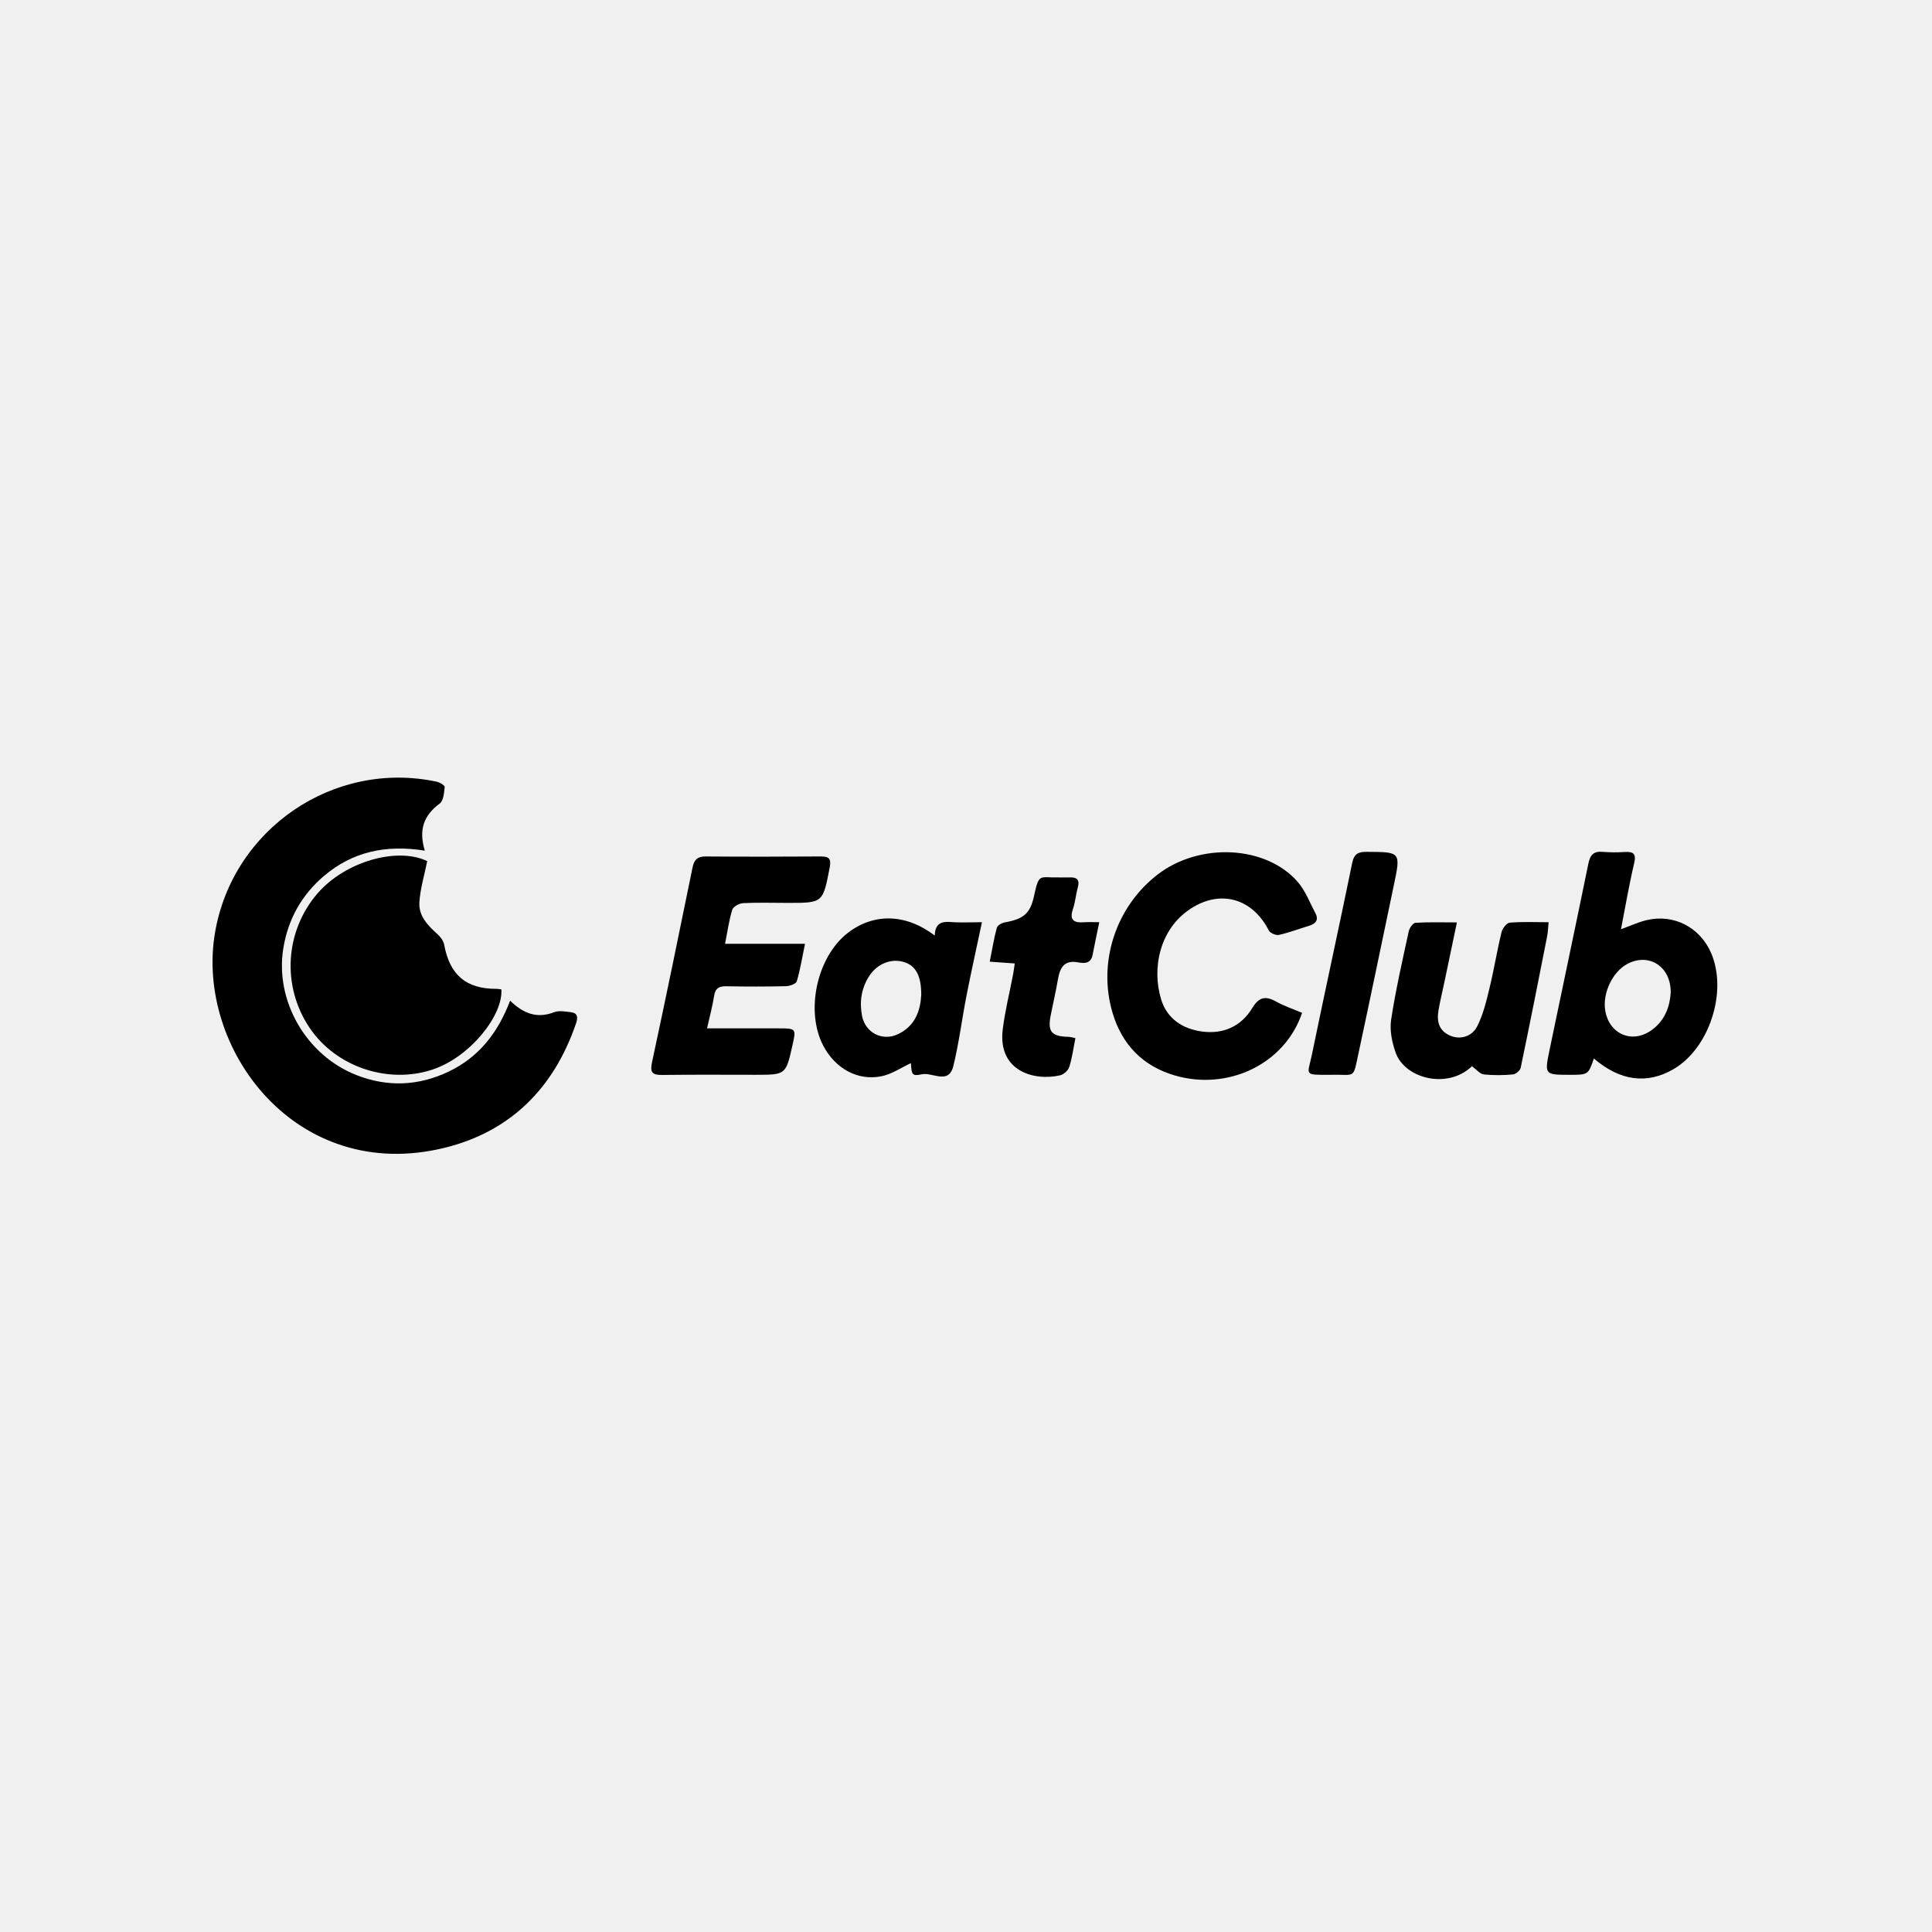
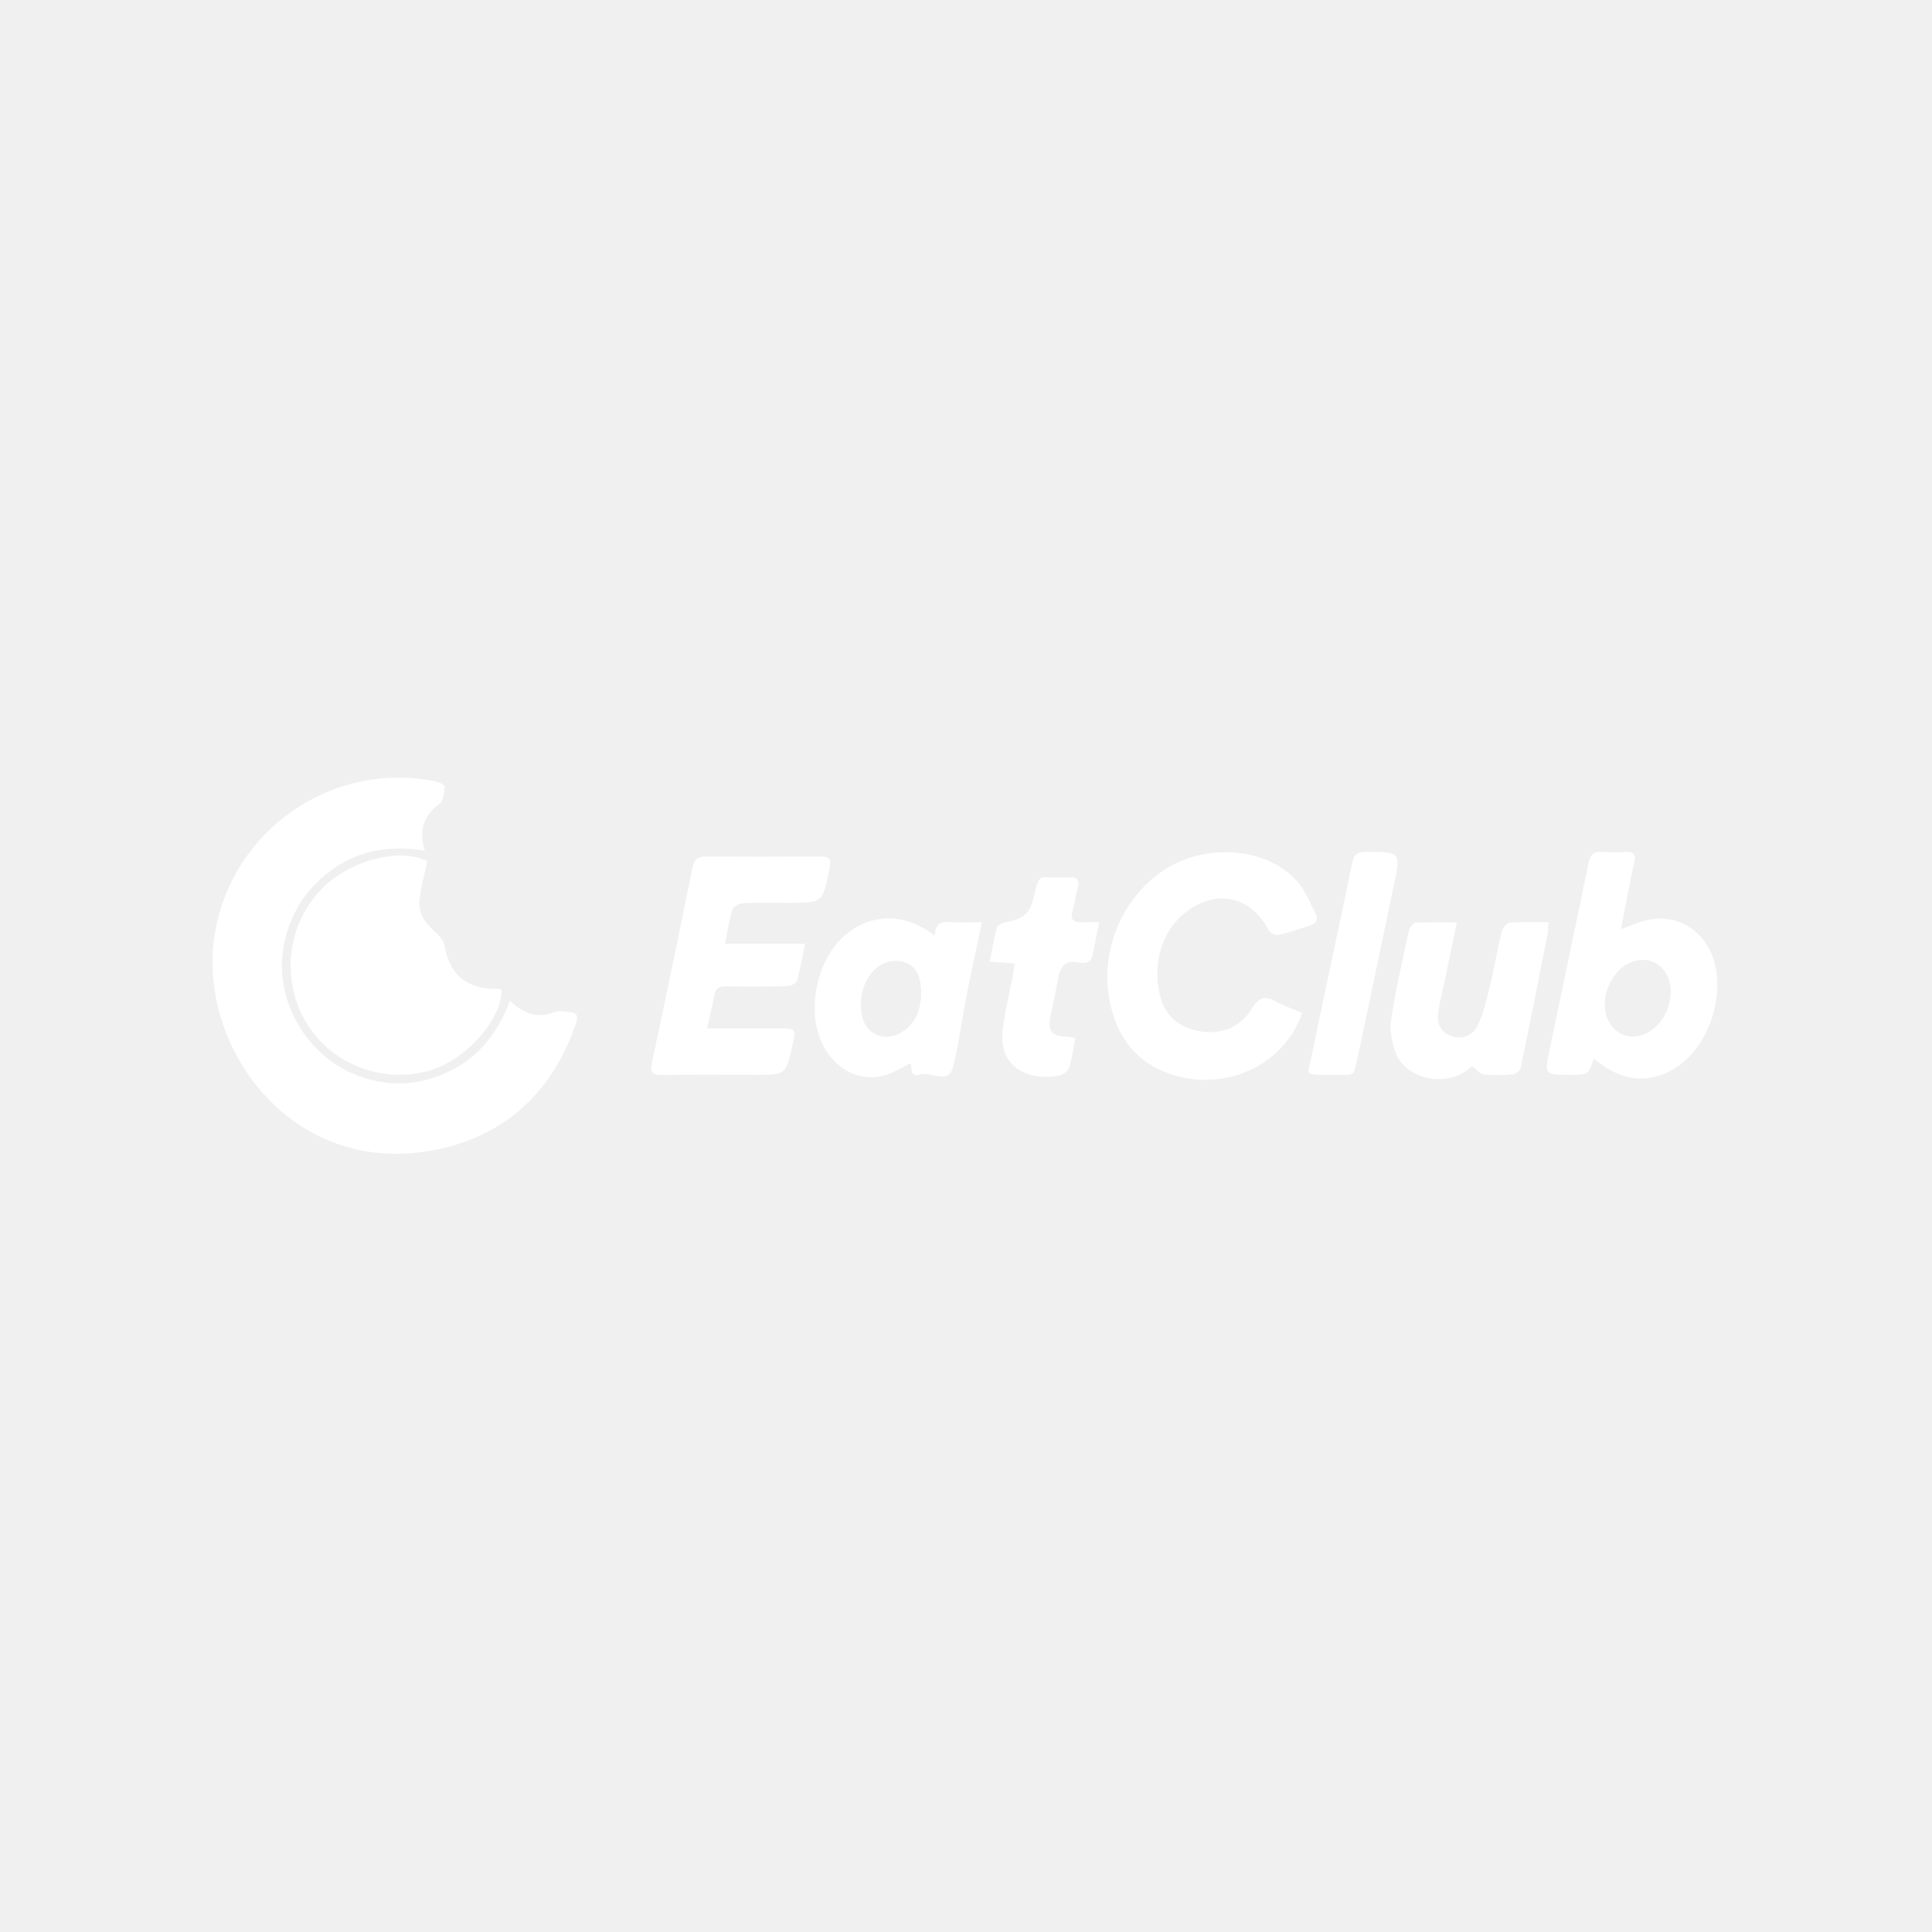
- <svg xmlns="http://www.w3.org/2000/svg" viewBox="0 0 400 400">
-   <path d="M87.949 176.114C79.928 174.841 73.021 176.305 67.074 181.359C62.471 185.271 59.691 190.227 58.679 196.205C56.834 207.129 63.358 218.5 73.808 222.589C80.269 225.115 86.641 224.83 92.848 221.883C99.056 218.935 103.075 213.903 105.611 207.178C108.349 209.837 111.181 210.948 114.694 209.574C115.695 209.182 116.989 209.417 118.125 209.554C119.576 209.727 119.721 210.536 119.255 211.897C114.683 225.285 105.677 234.279 92.093 237.628C61.313 245.215 40.438 217.09 44.511 193.117C48.174 171.597 69.124 157.31 90.409 161.842C91.041 161.977 92.102 162.618 92.071 162.927C91.944 164.124 91.823 165.783 91.037 166.366C87.777 168.778 86.625 171.745 87.949 176.114Z" />
-   <path d="M88.449 178.287C87.855 181.259 86.995 184.025 86.827 186.832C86.66 189.638 88.561 191.611 90.566 193.397C91.194 193.955 91.814 194.789 91.961 195.587C93.115 201.864 96.513 204.764 102.854 204.733C103.171 204.75 103.486 204.786 103.798 204.843C104.211 210.11 97.406 218.83 89.539 221.446C80.362 224.495 69.507 220.926 64.035 212.704C61.253 208.545 59.909 203.581 60.209 198.577C60.51 193.573 62.438 188.808 65.697 185.016C71.49 178.296 82.322 175.317 88.449 178.287Z" />
-   <path d="M269.584 209.699C266.019 220.299 254.21 225.944 243.097 222.622C236.562 220.667 232.313 216.267 230.363 209.766C227.209 199.255 231.032 187.7 239.692 181.047C248.353 174.394 262.028 174.995 268.657 182.562C270.263 184.398 271.172 186.864 272.34 189.063C273.088 190.482 272.393 191.257 271.023 191.674C268.94 192.311 266.89 193.095 264.771 193.564C264.152 193.701 262.968 193.178 262.683 192.627C259.292 185.999 252.713 184.109 246.539 188.117C239.964 192.389 238.467 200.638 240.41 206.946C241.64 210.936 244.866 213.021 248.876 213.566C253.243 214.16 256.944 212.508 259.23 208.764C260.667 206.406 261.961 206.13 264.192 207.356C265.914 208.314 267.801 208.943 269.584 209.699Z" />
-   <path d="M146.386 212.912H149.162C153.186 212.912 157.209 212.912 161.233 212.912C164.818 212.912 164.852 212.957 164.072 216.418C162.695 222.524 162.695 222.522 156.465 222.524C150.004 222.524 143.556 222.473 137.101 222.556C135.054 222.58 134.532 222.071 134.998 219.908C137.895 206.484 140.633 193.027 143.391 179.573C143.712 178.004 144.421 177.305 146.107 177.321C154.07 177.386 162.033 177.372 169.996 177.321C171.732 177.321 172.113 177.888 171.779 179.614C170.364 186.923 170.415 186.937 163.163 186.935C160.061 186.935 156.955 186.832 153.861 186.984C153.063 187.022 151.82 187.692 151.615 188.329C150.946 190.467 150.646 192.727 150.111 195.406H166.667C166.059 198.338 165.674 200.799 164.965 203.164C164.805 203.693 163.521 204.159 162.737 204.177C158.633 204.276 154.525 204.273 150.418 204.195C148.926 204.166 148.106 204.547 147.854 206.172C147.515 208.322 146.934 210.415 146.386 212.912Z" />
-   <path d="M329.994 219.153C328.823 222.527 328.822 222.527 325.004 222.527C319.794 222.527 319.752 222.516 320.819 217.371C323.493 204.509 326.225 191.66 328.858 178.789C329.232 176.958 329.992 176.176 331.891 176.375C333.395 176.492 334.906 176.498 336.411 176.393C338.131 176.315 338.815 176.7 338.338 178.715C337.278 183.198 336.514 187.74 335.607 192.389C337.514 191.698 339.172 190.921 340.903 190.506C346.529 189.161 351.978 191.992 354.271 197.318C357.713 205.291 353.917 217.017 346.493 221.35C341.032 224.533 335.449 223.834 329.994 219.153ZM345.903 205.59C346.005 200.08 341.369 197.177 336.888 199.589C333.889 201.205 331.804 205.536 332.323 209.073C333.071 214.161 338.024 216.246 342.111 213.157C344.726 211.187 345.711 208.394 345.898 205.59H345.903Z" />
-   <path d="M193.533 193.697C193.606 191.178 194.914 190.732 196.875 190.896C198.836 191.059 200.832 190.931 203.303 190.931C202.173 196.28 201.075 201.173 200.115 206.091C199.159 210.955 198.555 215.903 197.381 220.709C196.409 224.66 193.054 221.935 190.85 222.419C188.821 222.867 188.731 222.459 188.593 220.11C186.624 221.018 184.65 222.394 182.491 222.829C177.545 223.827 172.93 221.208 170.459 216.521C166.672 209.308 169.138 198.051 175.584 193.106C180.929 189.019 187.531 189.134 193.533 193.697ZM190.732 205.995C190.75 202.027 189.589 199.987 187.277 199.221C184.587 198.324 181.6 199.496 179.924 202.135C178.311 204.663 177.919 207.45 178.48 210.352C179.149 213.78 182.622 215.602 185.777 214.177C189.567 212.464 190.565 209.099 190.732 205.995Z" />
-   <path d="M304.752 220.756C299.665 225.609 290.878 223.295 288.971 217.976C288.204 215.835 287.685 213.316 288.019 211.117C288.953 204.964 290.357 198.88 291.671 192.792C291.816 192.119 292.562 191.088 293.068 191.057C295.784 190.882 298.516 190.974 301.637 190.974C300.697 195.457 299.855 199.472 299.015 203.487C298.618 205.381 298.152 207.264 297.825 209.169C297.435 211.435 297.878 213.394 300.227 214.414C302.232 215.286 304.712 214.719 305.857 212.451C307.08 210.027 307.735 207.279 308.381 204.605C309.315 200.761 309.941 196.845 310.877 193C311.064 192.22 311.937 191.086 312.574 191.03C315.132 190.806 317.719 190.936 320.624 190.936C320.506 192.104 320.488 192.996 320.319 193.85C318.537 202.933 316.732 212.007 314.84 221.078C314.722 221.646 313.82 222.399 313.232 222.448C311.231 222.643 309.217 222.643 307.216 222.448C306.441 222.379 305.754 221.482 304.752 220.756Z" />
-   <path d="M227.591 190.932C227.068 193.492 226.615 195.61 226.203 197.735C225.86 199.51 224.474 199.49 223.267 199.257C220.332 198.69 219.459 200.331 219.033 202.774C218.608 205.264 218.026 207.726 217.536 210.205C216.868 213.614 217.676 214.578 221.244 214.668C221.636 214.679 222.026 214.813 222.652 214.937C222.233 217.015 221.983 219.012 221.382 220.902C221.159 221.626 220.236 222.457 219.492 222.63C214.174 223.867 206.523 221.818 207.61 213.09C208.089 209.254 209.036 205.482 209.76 201.678C209.883 201.039 209.956 200.391 210.092 199.472L204.912 199.107C205.409 196.61 205.777 194.319 206.378 192.091C206.514 191.586 207.423 191.073 208.047 190.97C211.888 190.273 213.278 189.165 214.063 185.59C215.143 180.636 215.177 181.766 219.16 181.658C219.913 181.638 220.669 181.694 221.422 181.658C222.968 181.584 223.601 182.145 223.142 183.777C222.734 185.234 222.625 186.785 222.141 188.21C221.362 190.512 222.337 191.095 224.398 190.947C225.363 190.873 226.339 190.932 227.591 190.932Z" />
-   <path d="M275.456 222.526C269.752 222.544 270.726 222.69 271.63 218.281C274.344 205.082 277.247 191.933 279.948 178.708C280.351 176.735 281.222 176.354 282.991 176.365C290.041 176.401 290.034 176.352 288.561 183.355C286.153 194.811 283.793 206.279 281.336 217.727C280.057 223.663 280.803 222.381 275.456 222.526Z" />
+ <svg xmlns="http://www.w3.org/2000/svg" width="400" height="400" viewBox="0 0 400 400" fill="white">
+   <g>
+     <path d="M87.949 176.114C79.928 174.841 73.021 176.305 67.074 181.359C62.471 185.271 59.691 190.227 58.679 196.205C56.834 207.129 63.358 218.5 73.808 222.589C80.269 225.115 86.641 224.83 92.848 221.883C99.056 218.935 103.075 213.903 105.611 207.178C108.349 209.837 111.181 210.948 114.694 209.574C115.695 209.182 116.989 209.417 118.125 209.554C119.576 209.727 119.721 210.536 119.255 211.897C114.683 225.285 105.677 234.279 92.093 237.628C61.313 245.215 40.438 217.09 44.511 193.117C48.174 171.597 69.124 157.31 90.409 161.842C91.041 161.977 92.102 162.618 92.071 162.927C91.944 164.124 91.823 165.783 91.037 166.366C87.777 168.778 86.625 171.745 87.949 176.114Z" />
+     <path d="M88.449 178.287C87.855 181.259 86.995 184.025 86.827 186.832C86.66 189.638 88.561 191.611 90.566 193.397C91.194 193.955 91.814 194.789 91.961 195.587C93.115 201.864 96.513 204.764 102.854 204.733C103.171 204.75 103.486 204.786 103.798 204.843C104.211 210.11 97.406 218.83 89.539 221.446C80.362 224.495 69.507 220.926 64.035 212.704C61.253 208.545 59.909 203.581 60.209 198.577C60.51 193.573 62.438 188.808 65.697 185.016C71.49 178.296 82.322 175.317 88.449 178.287Z" />
+     <path d="M269.584 209.699C266.019 220.299 254.21 225.944 243.097 222.622C236.562 220.667 232.313 216.267 230.363 209.766C227.209 199.255 231.032 187.7 239.692 181.047C248.353 174.394 262.028 174.995 268.657 182.562C270.263 184.398 271.172 186.864 272.34 189.063C273.088 190.482 272.393 191.257 271.023 191.674C268.94 192.311 266.89 193.095 264.771 193.564C264.152 193.701 262.968 193.178 262.683 192.627C259.292 185.999 252.713 184.109 246.539 188.117C239.964 192.389 238.467 200.638 240.41 206.946C241.64 210.936 244.866 213.021 248.876 213.566C253.243 214.16 256.944 212.508 259.23 208.764C260.667 206.406 261.961 206.13 264.192 207.356C265.914 208.314 267.801 208.943 269.584 209.699Z" />
+     <path d="M146.386 212.912H149.162C153.186 212.912 157.209 212.912 161.233 212.912C164.818 212.912 164.852 212.957 164.072 216.418C162.695 222.524 162.695 222.522 156.465 222.524C150.004 222.524 143.556 222.473 137.101 222.556C135.054 222.58 134.532 222.071 134.998 219.908C137.895 206.484 140.633 193.027 143.391 179.573C143.712 178.004 144.421 177.305 146.107 177.321C154.07 177.386 162.033 177.372 169.996 177.321C171.732 177.321 172.113 177.888 171.779 179.614C170.364 186.923 170.415 186.937 163.163 186.935C160.061 186.935 156.955 186.832 153.861 186.984C153.063 187.022 151.82 187.692 151.615 188.329C150.946 190.467 150.646 192.727 150.111 195.406H166.667C166.059 198.338 165.674 200.799 164.965 203.164C164.805 203.693 163.521 204.159 162.737 204.177C158.633 204.276 154.525 204.273 150.418 204.195C148.926 204.166 148.106 204.547 147.854 206.172C147.515 208.322 146.934 210.415 146.386 212.912Z" />
+     <path d="M329.994 219.153C328.823 222.527 328.822 222.527 325.004 222.527C319.794 222.527 319.752 222.516 320.819 217.371C323.493 204.509 326.225 191.66 328.858 178.789C329.232 176.958 329.992 176.176 331.891 176.375C333.395 176.492 334.906 176.498 336.411 176.393C338.131 176.315 338.815 176.7 338.338 178.715C337.278 183.198 336.514 187.74 335.607 192.389C337.514 191.698 339.172 190.921 340.903 190.506C346.529 189.161 351.978 191.992 354.271 197.318C357.713 205.291 353.917 217.017 346.493 221.35C341.032 224.533 335.449 223.834 329.994 219.153ZM345.903 205.59C346.005 200.08 341.369 197.177 336.888 199.589C333.889 201.205 331.804 205.536 332.323 209.073C333.071 214.161 338.024 216.246 342.111 213.157C344.726 211.187 345.711 208.394 345.898 205.59H345.903Z" />
+     <path d="M193.533 193.697C193.606 191.178 194.914 190.732 196.875 190.896C198.836 191.059 200.832 190.931 203.303 190.931C202.173 196.28 201.075 201.173 200.115 206.091C199.159 210.955 198.555 215.903 197.381 220.709C196.409 224.66 193.054 221.935 190.85 222.419C188.821 222.867 188.731 222.459 188.593 220.11C186.624 221.018 184.65 222.394 182.491 222.829C177.545 223.827 172.93 221.208 170.459 216.521C166.672 209.308 169.138 198.051 175.584 193.106C180.929 189.019 187.531 189.134 193.533 193.697ZM190.732 205.995C190.75 202.027 189.589 199.987 187.277 199.221C184.587 198.324 181.6 199.496 179.924 202.135C178.311 204.663 177.919 207.45 178.48 210.352C179.149 213.78 182.622 215.602 185.777 214.177C189.567 212.464 190.565 209.099 190.732 205.995Z" />
+     <path d="M304.752 220.756C299.665 225.609 290.878 223.295 288.971 217.976C288.204 215.835 287.685 213.316 288.019 211.117C288.953 204.964 290.357 198.88 291.671 192.792C291.816 192.119 292.562 191.088 293.068 191.057C295.784 190.882 298.516 190.974 301.637 190.974C300.697 195.457 299.855 199.472 299.015 203.487C298.618 205.381 298.152 207.264 297.825 209.169C297.435 211.435 297.878 213.394 300.227 214.414C302.232 215.286 304.712 214.719 305.857 212.451C307.08 210.027 307.735 207.279 308.381 204.605C309.315 200.761 309.941 196.845 310.877 193C311.064 192.22 311.937 191.086 312.574 191.03C315.132 190.806 317.719 190.936 320.624 190.936C320.506 192.104 320.488 192.996 320.319 193.85C318.537 202.933 316.732 212.007 314.84 221.078C314.722 221.646 313.82 222.399 313.232 222.448C311.231 222.643 309.217 222.643 307.216 222.448C306.441 222.379 305.754 221.482 304.752 220.756Z" />
+     <path d="M227.591 190.932C227.068 193.492 226.615 195.61 226.203 197.735C225.86 199.51 224.474 199.49 223.267 199.257C220.332 198.69 219.459 200.331 219.033 202.774C218.608 205.264 218.026 207.726 217.536 210.205C216.868 213.614 217.676 214.578 221.244 214.668C221.636 214.679 222.026 214.813 222.652 214.937C222.233 217.015 221.983 219.012 221.382 220.902C221.159 221.626 220.236 222.457 219.492 222.63C214.174 223.867 206.523 221.818 207.61 213.09C208.089 209.254 209.036 205.482 209.76 201.678C209.883 201.039 209.956 200.391 210.092 199.472L204.912 199.107C205.409 196.61 205.777 194.319 206.378 192.091C206.514 191.586 207.423 191.073 208.047 190.97C211.888 190.273 213.278 189.165 214.063 185.59C215.143 180.636 215.177 181.766 219.16 181.658C219.913 181.638 220.669 181.694 221.422 181.658C222.968 181.584 223.601 182.145 223.142 183.777C222.734 185.234 222.625 186.785 222.141 188.21C221.362 190.512 222.337 191.095 224.398 190.947C225.363 190.873 226.339 190.932 227.591 190.932Z" />
+     <path d="M275.456 222.526C269.752 222.544 270.726 222.69 271.63 218.281C274.344 205.082 277.247 191.933 279.948 178.708C280.351 176.735 281.222 176.354 282.991 176.365C290.041 176.401 290.034 176.352 288.561 183.355C286.153 194.811 283.793 206.279 281.336 217.727C280.057 223.663 280.803 222.381 275.456 222.526Z" />
+   </g>
+   <defs>
+     <clipPath id="clip0">
+       <rect width="311.562" height="77.89" transform="translate(44 161)" />
+     </clipPath>
+   </defs>
</svg>
